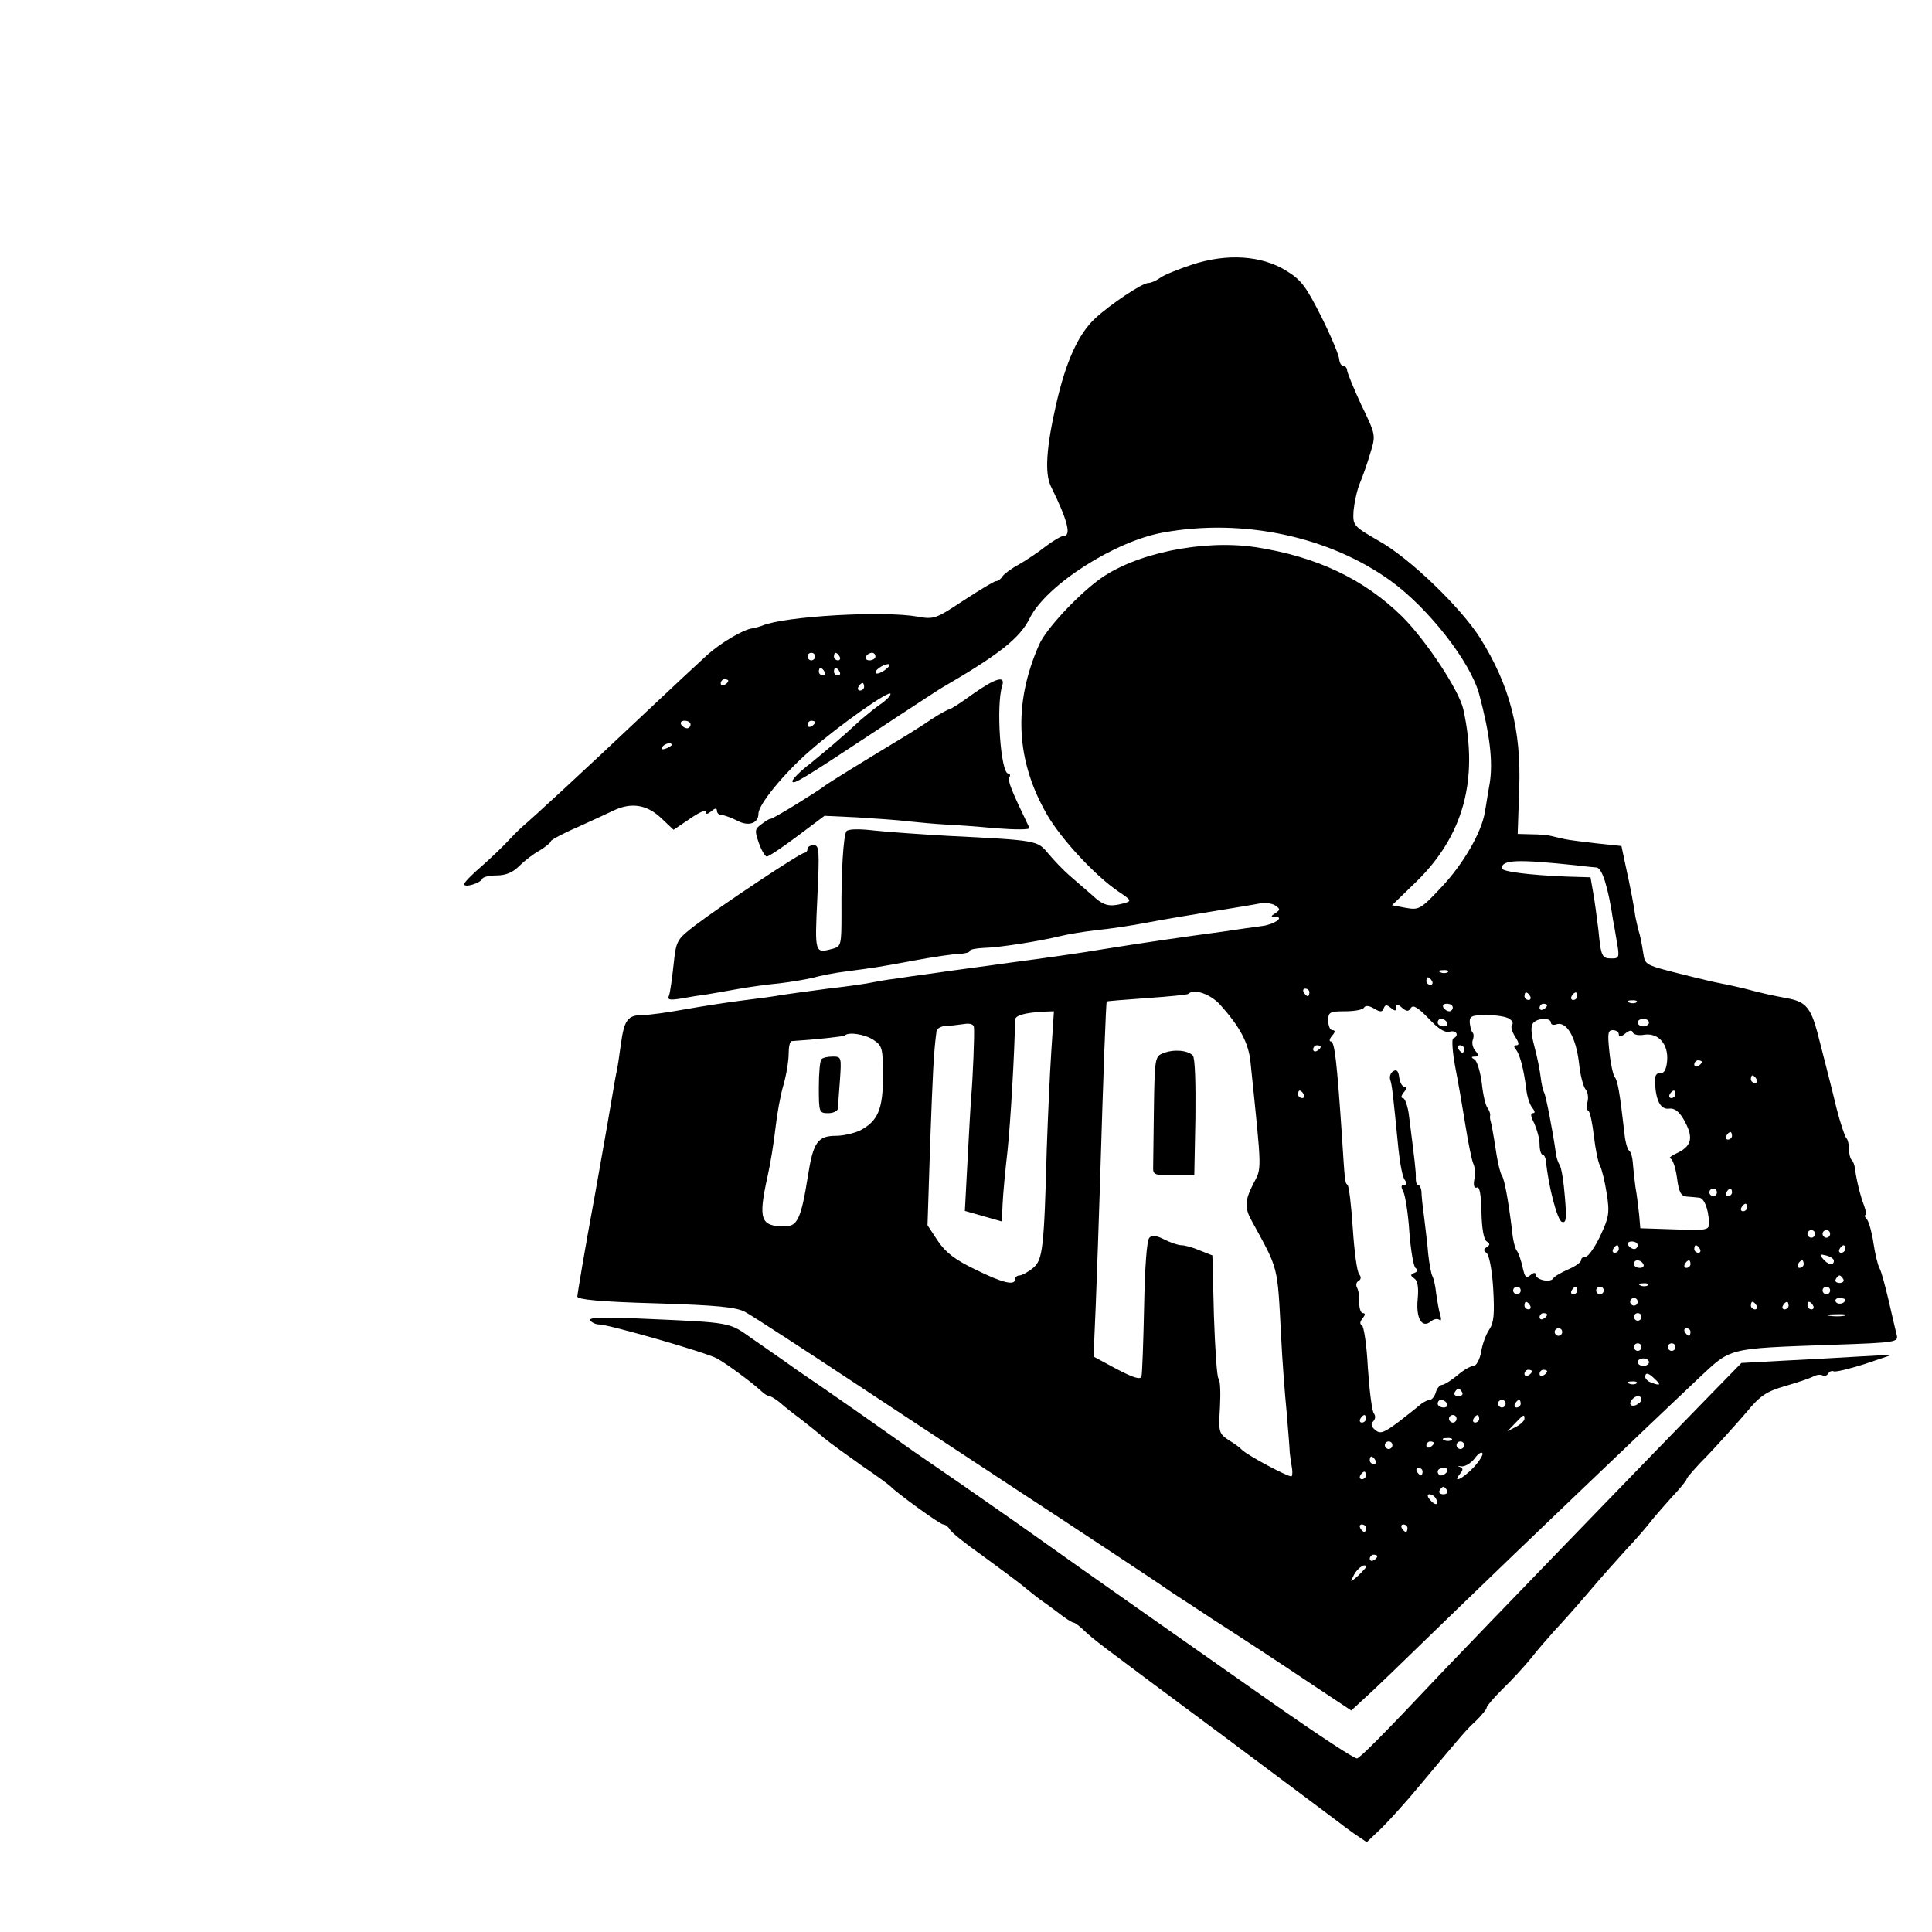
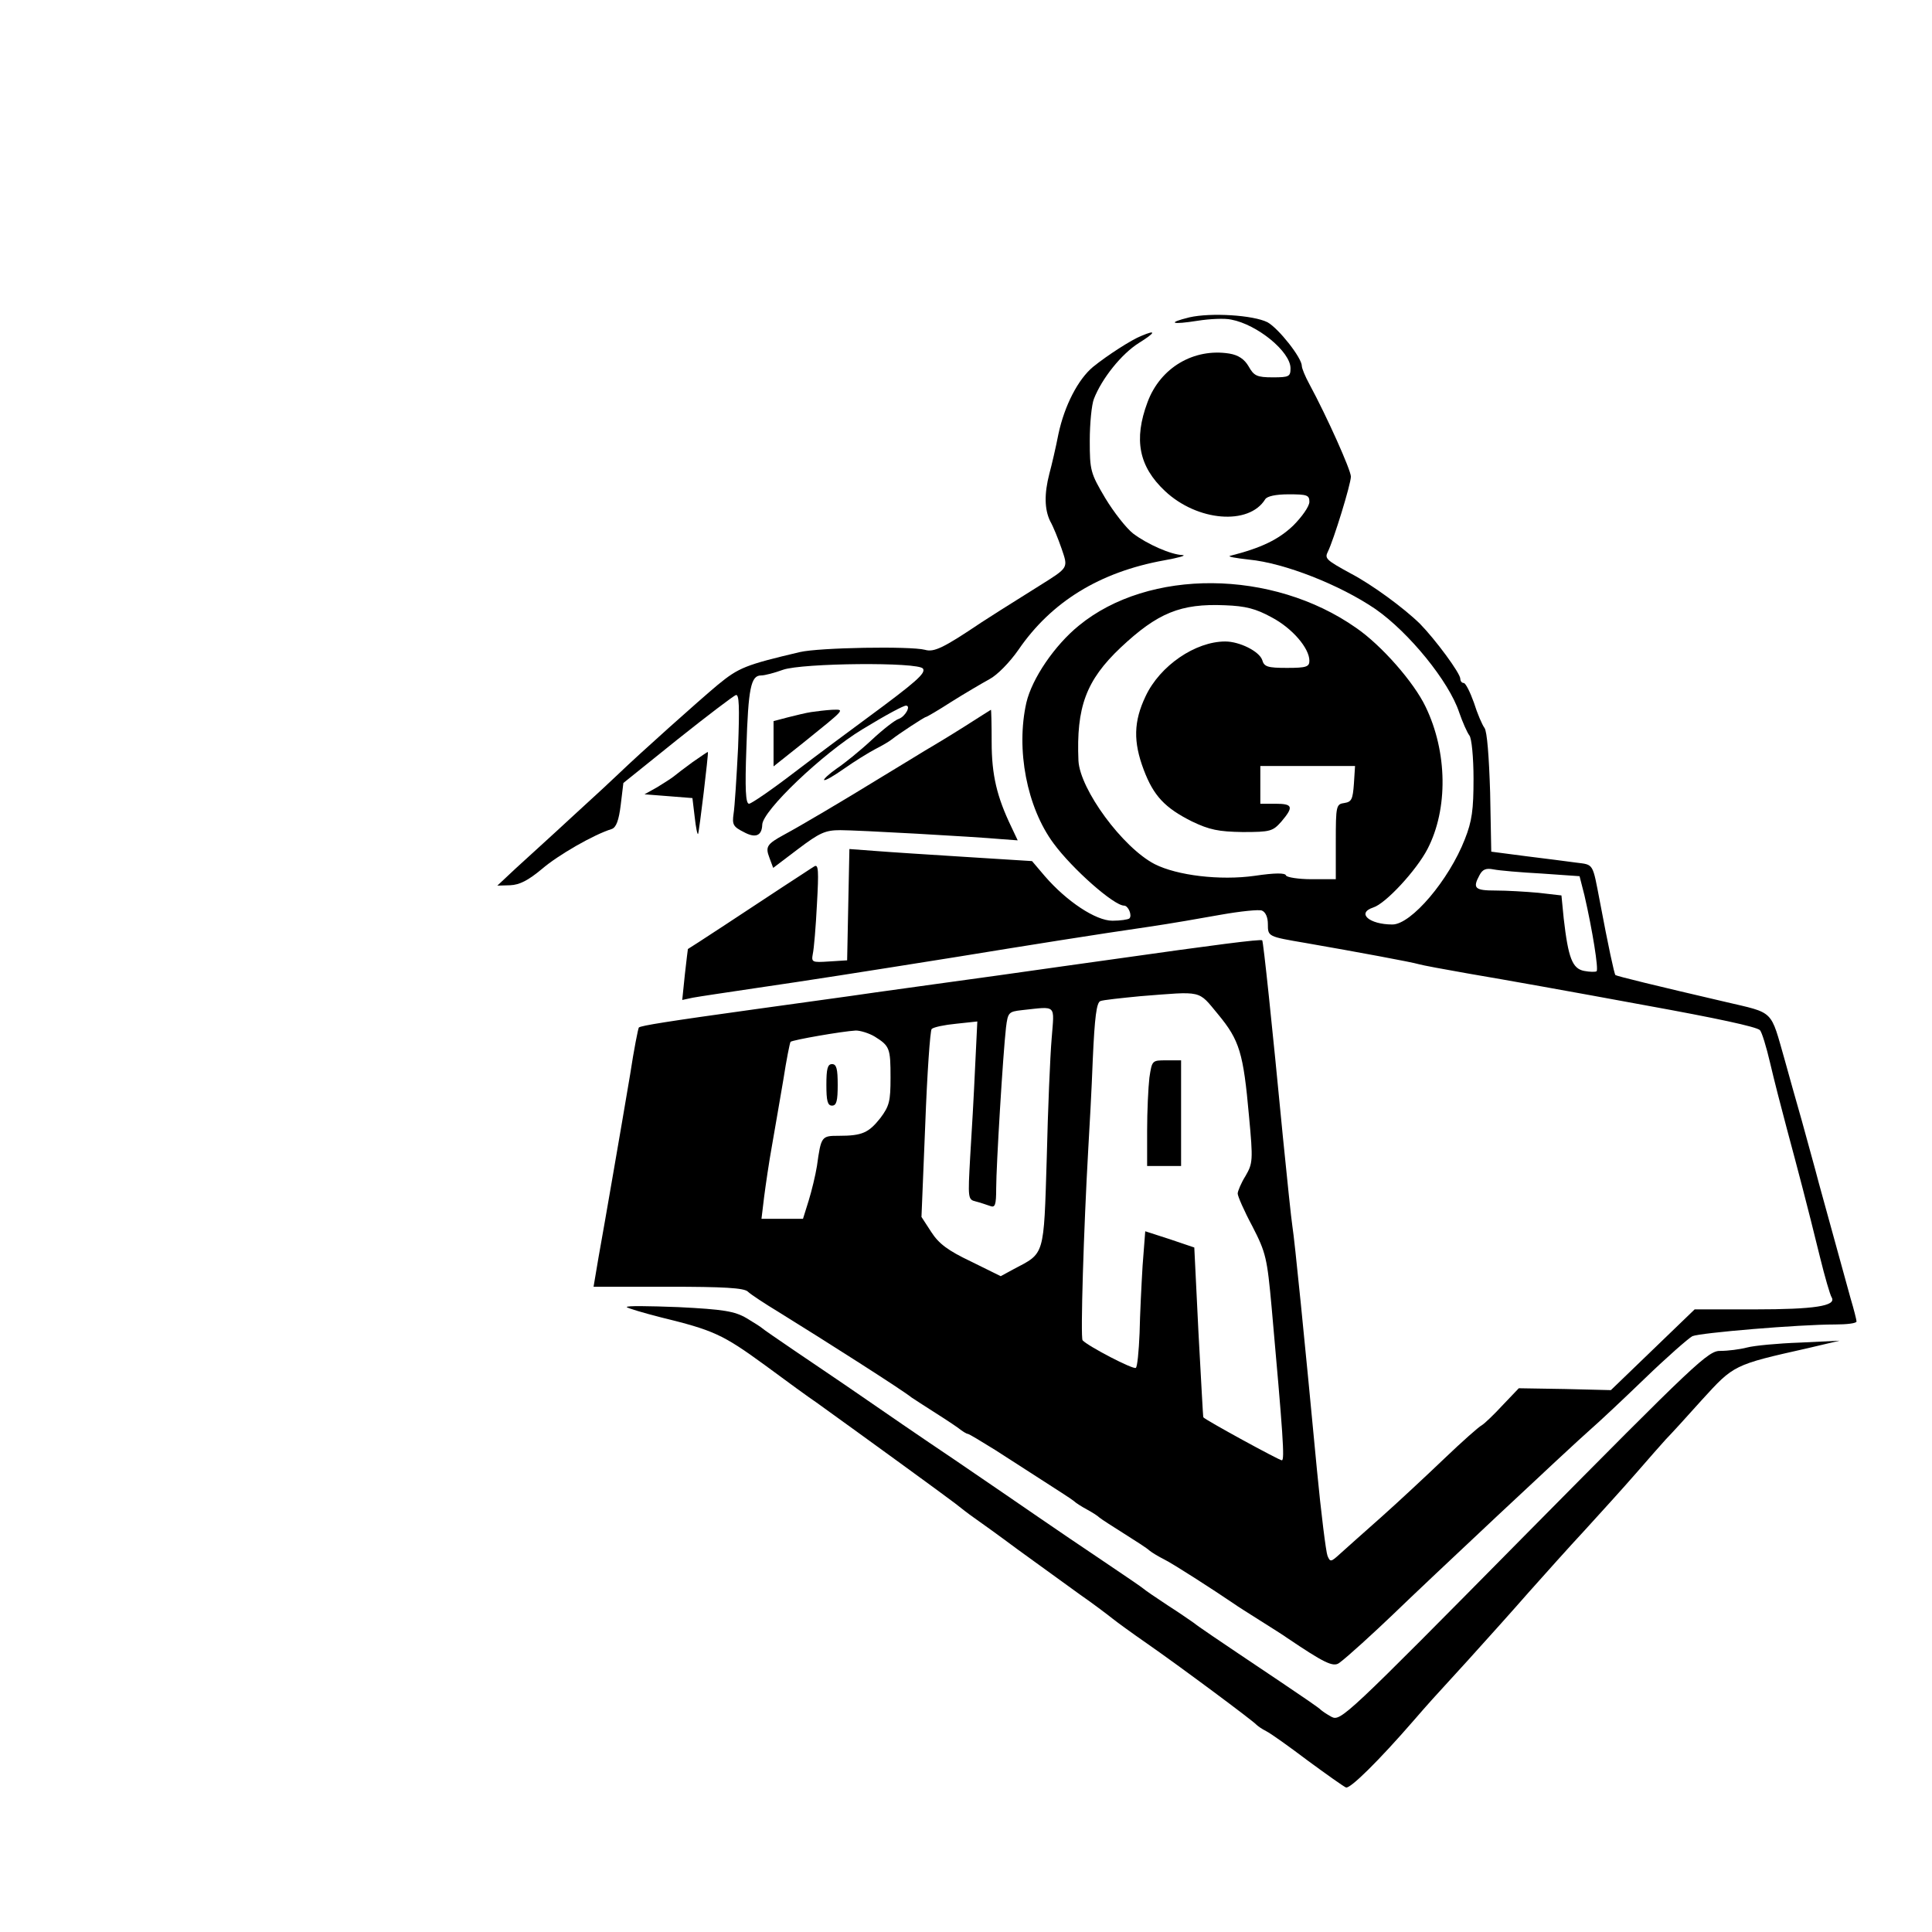
- <svg xmlns="http://www.w3.org/2000/svg" version="1.0" width="512pt" height="512pt" viewBox="0 0 512 512" preserveAspectRatio="xMidYMid meet">
-   <g transform="translate(0,512) scale(0.1,-0.1)" fill="#000000" stroke="none">
-     <path d="M3160 4419 c-36 -12 -74 -27 -85 -35 -11 -8 -25 -14 -32 -14 -16 0 -100 -56 -141 -94 -44 -41 -77 -113 -103 -227 -26 -114 -31 -183 -14 -218 44 -89 55 -131 34 -131 -6 0 -28 -13 -48 -28 -20 -16 -52 -37 -71 -48 -19 -10 -39 -25 -43 -31 -4 -7 -12 -13 -17 -13 -5 0 -43 -23 -86 -51 -74 -49 -79 -51 -123 -43 -91 16 -352 1 -411 -24 -8 -3 -19 -6 -25 -7 -23 -2 -83 -37 -120 -70 -22 -20 -96 -89 -165 -154 -166 -157 -302 -282 -326 -302 -10 -9 -28 -27 -40 -40 -12 -13 -42 -42 -67 -64 -26 -22 -47 -44 -47 -48 0 -11 44 3 48 14 2 5 19 9 38 9 24 0 43 8 59 24 14 14 38 33 55 42 16 10 30 21 30 25 0 3 33 21 73 38 39 18 81 37 93 43 46 22 87 16 124 -18 l35 -33 43 29 c23 16 42 25 42 19 0 -8 5 -7 15 1 10 9 15 9 15 1 0 -6 6 -11 13 -11 6 0 25 -7 41 -15 30 -16 56 -7 56 19 0 24 68 107 136 166 79 69 214 164 214 151 0 -5 -10 -15 -22 -24 -13 -8 -37 -28 -55 -43 -57 -53 -88 -78 -135 -117 -27 -20 -48 -42 -48 -47 0 -12 27 5 230 139 80 53 153 100 162 106 157 91 211 134 237 187 44 88 227 205 355 227 211 38 439 -11 601 -128 100 -72 212 -215 235 -301 28 -104 37 -178 28 -235 -5 -27 -10 -62 -13 -77 -8 -53 -58 -139 -115 -199 -55 -59 -60 -61 -94 -55 l-37 7 64 62 c125 122 166 270 125 457 -11 50 -98 182 -162 246 -101 99 -226 159 -389 184 -141 21 -323 -17 -417 -88 -60 -45 -139 -131 -156 -170 -70 -158 -62 -309 22 -453 39 -66 127 -160 187 -201 36 -24 37 -26 15 -32 -39 -10 -53 -7 -84 22 -17 15 -44 38 -60 52 -16 14 -41 40 -56 58 -29 35 -28 35 -268 47 -69 4 -156 10 -193 14 -42 5 -70 4 -74 -2 -8 -13 -14 -110 -13 -218 0 -82 -1 -87 -22 -93 -49 -13 -49 -15 -42 134 6 126 5 140 -9 140 -10 0 -17 -4 -17 -10 0 -5 -4 -10 -8 -10 -11 0 -218 -138 -288 -191 -51 -39 -52 -41 -59 -106 -4 -37 -9 -73 -12 -81 -5 -12 1 -13 33 -8 21 4 53 9 69 11 17 3 53 9 80 14 28 5 77 12 110 15 33 4 74 11 90 15 17 5 57 13 90 17 75 10 72 9 180 29 49 9 102 17 117 17 16 1 28 4 28 8 0 4 17 7 38 8 42 1 148 18 201 31 20 5 63 12 96 16 33 3 94 12 135 20 41 8 120 21 175 30 55 9 111 18 125 21 14 2 32 0 40 -6 13 -9 13 -11 0 -20 -13 -8 -13 -10 0 -10 25 0 -3 -20 -35 -24 -17 -2 -64 -9 -105 -15 -104 -14 -208 -29 -320 -47 -52 -9 -158 -24 -235 -34 -77 -11 -171 -23 -210 -29 -38 -5 -86 -12 -105 -15 -19 -2 -45 -7 -56 -9 -12 -3 -66 -11 -120 -17 -55 -7 -110 -15 -124 -17 -14 -3 -59 -9 -100 -14 -41 -5 -111 -16 -156 -24 -44 -8 -94 -15 -111 -15 -40 0 -49 -13 -58 -80 -4 -30 -9 -64 -12 -75 -2 -11 -6 -31 -8 -45 -2 -14 -24 -140 -49 -280 -26 -140 -46 -260 -46 -266 0 -8 63 -14 208 -18 162 -5 214 -10 237 -23 17 -9 154 -98 305 -198 151 -100 336 -221 410 -270 150 -98 389 -256 405 -268 5 -4 60 -39 120 -79 61 -39 168 -109 238 -156 l128 -85 26 24 c40 36 85 80 254 244 164 159 514 493 640 612 88 82 73 79 352 89 176 6 179 7 173 28 -3 11 -12 52 -21 90 -9 38 -19 76 -24 85 -5 9 -12 39 -16 66 -4 28 -12 56 -17 63 -6 6 -8 12 -4 12 3 0 1 11 -4 25 -10 26 -20 67 -24 97 -1 10 -5 21 -9 24 -4 4 -7 17 -7 29 0 12 -3 25 -7 29 -4 4 -16 40 -26 79 -14 59 -37 147 -51 202 -17 63 -31 79 -72 88 -53 10 -71 14 -124 28 -25 6 -54 12 -65 14 -11 2 -40 9 -65 15 -140 35 -129 30 -136 69 -3 20 -8 45 -12 56 -3 11 -6 27 -8 35 -3 25 -14 82 -26 136 l-11 52 -66 7 c-36 4 -74 9 -83 11 -10 2 -26 6 -35 8 -10 3 -34 5 -54 5 l-37 1 4 118 c6 158 -25 276 -104 402 -51 80 -185 210 -267 256 -69 40 -70 41 -68 80 2 21 9 55 17 74 8 19 21 56 28 81 14 45 14 47 -24 125 -20 43 -37 85 -38 92 0 6 -4 12 -10 12 -5 0 -10 8 -11 18 0 9 -21 60 -47 112 -41 81 -53 98 -94 123 -65 40 -156 46 -248 16z m-1000 -1039 c0 -5 -4 -10 -10 -10 -5 0 -10 5 -10 10 0 6 5 10 10 10 6 0 10 -4 10 -10z m65 0 c3 -5 1 -10 -4 -10 -6 0 -11 5 -11 10 0 6 2 10 4 10 3 0 8 -4 11 -10z m95 0 c0 -5 -7 -10 -16 -10 -8 0 -12 5 -9 10 3 6 10 10 16 10 5 0 9 -4 9 -10z m26 -35 c-11 -8 -22 -12 -25 -9 -6 6 19 24 34 24 6 -1 1 -7 -9 -15z m-161 -5 c3 -5 1 -10 -4 -10 -6 0 -11 5 -11 10 0 6 2 10 4 10 3 0 8 -4 11 -10z m40 0 c3 -5 1 -10 -4 -10 -6 0 -11 5 -11 10 0 6 2 10 4 10 3 0 8 -4 11 -10z m-295 -24 c0 -3 -4 -8 -10 -11 -5 -3 -10 -1 -10 4 0 6 5 11 10 11 6 0 10 -2 10 -4z m360 -16 c0 -5 -5 -10 -11 -10 -5 0 -7 5 -4 10 3 6 8 10 11 10 2 0 4 -4 4 -10z m-460 -100 c0 -5 -4 -10 -9 -10 -6 0 -13 5 -16 10 -3 6 1 10 9 10 9 0 16 -4 16 -10z m330 6 c0 -3 -4 -8 -10 -11 -5 -3 -10 -1 -10 4 0 6 5 11 10 11 6 0 10 -2 10 -4z m-380 -60 c0 -2 -7 -7 -16 -10 -8 -3 -12 -2 -9 4 6 10 25 14 25 6z m2395 -319 c22 -3 47 -5 56 -6 15 -1 31 -53 44 -141 2 -8 6 -34 10 -57 7 -39 6 -43 -13 -43 -27 0 -29 4 -36 75 -4 33 -10 78 -14 100 l-7 40 -65 2 c-97 4 -170 13 -170 22 0 23 42 24 195 8z m-338 -283 c-3 -3 -12 -4 -19 -1 -8 3 -5 6 6 6 11 1 17 -2 13 -5z m-42 -24 c3 -5 1 -10 -4 -10 -6 0 -11 5 -11 10 0 6 2 10 4 10 3 0 8 -4 11 -10z m-325 -30 c0 -5 -2 -10 -4 -10 -3 0 -8 5 -11 10 -3 6 -1 10 4 10 6 0 11 -4 11 -10z m-237 -32 c53 -59 76 -102 81 -153 31 -300 30 -278 7 -323 -22 -43 -23 -63 -4 -97 72 -132 68 -115 78 -305 3 -63 10 -155 15 -205 4 -49 8 -97 8 -105 1 -8 3 -24 5 -35 2 -11 3 -23 0 -27 -3 -6 -121 57 -133 71 -3 4 -18 15 -33 24 -27 18 -28 21 -24 87 2 38 1 72 -4 77 -4 4 -9 79 -12 167 l-4 159 -33 13 c-18 8 -40 14 -49 14 -9 0 -29 7 -45 15 -21 11 -33 12 -40 5 -7 -7 -12 -78 -14 -183 -2 -95 -5 -178 -7 -185 -3 -9 -22 -3 -66 20 l-61 33 6 140 c3 77 8 219 11 315 9 302 16 484 18 486 1 1 49 5 107 9 58 4 107 9 109 11 15 15 58 0 84 -28z m822 22 c3 -5 1 -10 -4 -10 -6 0 -11 5 -11 10 0 6 2 10 4 10 3 0 8 -4 11 -10z m125 0 c0 -5 -5 -10 -11 -10 -5 0 -7 5 -4 10 3 6 8 10 11 10 2 0 4 -4 4 -10z m157 -16 c-3 -3 -12 -4 -19 -1 -8 3 -5 6 6 6 11 1 17 -2 13 -5z m-670 -16 c4 10 8 10 19 1 11 -9 14 -9 14 1 0 10 4 10 16 -1 12 -10 17 -10 23 0 6 9 19 1 47 -28 26 -28 44 -39 56 -35 18 5 26 -11 9 -18 -4 -1 -2 -37 6 -78 8 -41 20 -111 27 -155 7 -44 16 -88 20 -98 5 -9 6 -29 3 -43 -3 -16 0 -24 7 -21 7 3 11 -18 12 -65 1 -44 6 -73 14 -78 9 -6 9 -9 0 -15 -9 -6 -9 -9 -1 -15 7 -4 15 -44 18 -93 4 -69 2 -92 -10 -110 -9 -13 -19 -40 -22 -61 -4 -20 -13 -36 -20 -36 -8 0 -27 -11 -43 -25 -17 -14 -35 -25 -40 -25 -6 0 -14 -9 -17 -20 -3 -11 -11 -20 -16 -20 -5 0 -15 -5 -22 -10 -7 -6 -33 -27 -59 -47 -40 -30 -50 -34 -63 -23 -11 9 -13 16 -6 23 6 6 7 15 2 21 -5 6 -12 61 -16 121 -3 61 -11 112 -16 113 -6 3 -5 10 2 18 7 9 8 14 1 14 -6 0 -10 13 -10 29 1 15 -2 33 -6 39 -3 6 -2 14 4 17 7 4 8 11 2 18 -6 7 -13 62 -17 122 -4 61 -10 112 -14 115 -7 6 -7 8 -15 134 -13 191 -19 246 -29 246 -5 0 -4 7 3 15 9 10 9 15 1 15 -6 0 -11 11 -11 25 0 23 4 25 44 25 25 0 48 4 51 10 4 6 14 5 27 -3 16 -10 22 -9 25 1z m183 2 c0 -5 -4 -10 -9 -10 -6 0 -13 5 -16 10 -3 6 1 10 9 10 9 0 16 -4 16 -10z m250 6 c0 -3 -4 -8 -10 -11 -5 -3 -10 -1 -10 4 0 6 5 11 10 11 6 0 10 -2 10 -4z m-1314 -123 c-4 -60 -9 -175 -12 -258 -7 -266 -11 -294 -36 -315 -13 -11 -29 -19 -35 -20 -7 0 -13 -4 -13 -10 0 -18 -33 -10 -106 26 -54 26 -79 46 -99 76 l-27 41 7 216 c7 188 9 240 17 299 1 6 11 12 22 13 12 0 33 3 49 5 17 3 27 0 28 -8 2 -18 -3 -135 -7 -183 -2 -22 -6 -99 -10 -172 l-7 -132 49 -14 49 -14 2 46 c1 25 7 89 13 141 8 75 19 265 20 347 0 12 25 19 74 22 l29 1 -7 -107z m1214 87 c8 -5 11 -12 7 -16 -4 -4 0 -18 8 -31 10 -15 12 -23 4 -23 -8 0 -8 -4 -1 -12 10 -14 20 -50 27 -106 2 -18 9 -40 16 -48 7 -9 8 -14 1 -14 -7 0 -5 -10 4 -27 7 -16 14 -40 14 -55 0 -16 4 -28 8 -28 4 0 8 -8 9 -17 6 -65 30 -157 42 -161 12 -4 13 8 8 67 -3 39 -9 77 -14 84 -4 6 -9 21 -10 32 -7 52 -26 151 -31 160 -3 5 -7 23 -9 40 -2 17 -9 54 -17 83 -9 35 -10 54 -2 62 13 13 46 13 46 0 0 -5 6 -7 13 -5 28 11 54 -33 62 -106 3 -29 11 -59 17 -66 6 -7 8 -22 5 -33 -3 -11 -2 -22 3 -25 4 -2 10 -32 14 -66 4 -34 11 -69 16 -78 5 -9 13 -42 18 -74 8 -51 6 -63 -17 -112 -14 -30 -32 -55 -38 -55 -7 0 -13 -4 -13 -10 0 -5 -15 -16 -34 -24 -18 -8 -36 -18 -40 -24 -7 -12 -46 -4 -46 10 0 6 -6 6 -14 -1 -12 -10 -15 -6 -21 21 -4 18 -11 38 -15 43 -5 6 -11 30 -13 55 -10 80 -20 135 -27 145 -4 6 -10 30 -14 55 -9 59 -14 84 -16 90 -1 3 -2 9 -1 14 1 4 -2 13 -7 20 -5 6 -12 35 -15 65 -4 30 -12 58 -19 63 -10 6 -10 8 1 8 11 0 11 3 1 15 -7 8 -10 21 -7 29 3 8 3 17 -1 20 -3 4 -6 15 -7 26 -1 17 5 20 44 20 25 0 53 -4 61 -10z m-165 -10 c3 -5 -1 -10 -9 -10 -9 0 -16 5 -16 10 0 6 4 10 9 10 6 0 13 -4 16 -10z m535 0 c0 -5 -7 -10 -15 -10 -8 0 -15 5 -15 10 0 6 7 10 15 10 8 0 15 -4 15 -10z m-80 -31 c0 -8 6 -7 17 2 11 9 18 10 20 3 2 -6 16 -9 31 -6 38 5 64 -26 60 -70 -2 -22 -8 -33 -18 -32 -11 1 -15 -7 -14 -25 2 -48 15 -72 37 -69 14 2 26 -7 38 -27 27 -47 24 -70 -13 -89 -18 -8 -28 -16 -22 -16 6 0 14 -22 18 -50 5 -40 11 -50 26 -51 11 -1 26 -2 33 -3 13 -1 24 -28 26 -64 1 -22 -1 -23 -90 -20 l-92 3 -3 35 c-2 19 -6 53 -10 75 -3 22 -6 51 -7 65 -1 14 -5 28 -10 31 -4 3 -10 23 -12 45 -13 113 -18 140 -26 150 -4 5 -11 36 -14 67 -5 48 -4 57 9 57 9 0 16 -5 16 -11z m-1975 -15 c23 -15 25 -22 25 -96 0 -87 -13 -119 -61 -144 -15 -7 -44 -14 -63 -14 -49 0 -61 -17 -75 -107 -18 -113 -28 -133 -61 -133 -65 0 -71 18 -46 132 8 35 17 92 21 128 4 36 13 87 21 114 8 27 14 65 14 83 0 18 3 33 8 34 63 4 138 12 141 15 10 10 54 3 76 -12z m1185 -18 c0 -3 -4 -8 -10 -11 -5 -3 -10 -1 -10 4 0 6 5 11 10 11 6 0 10 -2 10 -4z m380 -6 c0 -5 -2 -10 -4 -10 -3 0 -8 5 -11 10 -3 6 -1 10 4 10 6 0 11 -4 11 -10z m630 -34 c0 -3 -4 -8 -10 -11 -5 -3 -10 -1 -10 4 0 6 5 11 10 11 6 0 10 -2 10 -4z m145 -46 c3 -5 1 -10 -4 -10 -6 0 -11 5 -11 10 0 6 2 10 4 10 3 0 8 -4 11 -10z m-1200 -40 c3 -5 1 -10 -4 -10 -6 0 -11 5 -11 10 0 6 2 10 4 10 3 0 8 -4 11 -10z m985 0 c0 -5 -5 -10 -11 -10 -5 0 -7 5 -4 10 3 6 8 10 11 10 2 0 4 -4 4 -10z m150 -110 c0 -5 -5 -10 -11 -10 -5 0 -7 5 -4 10 3 6 8 10 11 10 2 0 4 -4 4 -10z m-40 -150 c0 -5 -4 -10 -10 -10 -5 0 -10 5 -10 10 0 6 5 10 10 10 6 0 10 -4 10 -10z m40 0 c0 -5 -5 -10 -11 -10 -5 0 -7 5 -4 10 3 6 8 10 11 10 2 0 4 -4 4 -10z m40 -40 c0 -5 -5 -10 -11 -10 -5 0 -7 5 -4 10 3 6 8 10 11 10 2 0 4 -4 4 -10z m180 -70 c0 -5 -4 -10 -10 -10 -5 0 -10 5 -10 10 0 6 5 10 10 10 6 0 10 -4 10 -10z m40 0 c0 -5 -4 -10 -10 -10 -5 0 -10 5 -10 10 0 6 5 10 10 10 6 0 10 -4 10 -10z m-510 -30 c0 -5 -4 -10 -9 -10 -6 0 -13 5 -16 10 -3 6 1 10 9 10 9 0 16 -4 16 -10z m-50 -10 c0 -5 -5 -10 -11 -10 -5 0 -7 5 -4 10 3 6 8 10 11 10 2 0 4 -4 4 -10z m215 0 c3 -5 1 -10 -4 -10 -6 0 -11 5 -11 10 0 6 2 10 4 10 3 0 8 -4 11 -10z m385 0 c0 -5 -5 -10 -11 -10 -5 0 -7 5 -4 10 3 6 8 10 11 10 2 0 4 -4 4 -10z m-30 -31 c0 -14 -16 -11 -29 5 -10 12 -8 13 8 9 12 -3 21 -9 21 -14z m-505 -9 c3 -5 -1 -10 -9 -10 -9 0 -16 5 -16 10 0 6 4 10 9 10 6 0 13 -4 16 -10z m125 0 c0 -5 -5 -10 -11 -10 -5 0 -7 5 -4 10 3 6 8 10 11 10 2 0 4 -4 4 -10z m300 0 c0 -5 -5 -10 -11 -10 -5 0 -7 5 -4 10 3 6 8 10 11 10 2 0 4 -4 4 -10z m105 -40 c3 -5 -1 -10 -10 -10 -9 0 -13 5 -10 10 3 6 8 10 10 10 2 0 7 -4 10 -10z m-518 -16 c-3 -3 -12 -4 -19 -1 -8 3 -5 6 6 6 11 1 17 -2 13 -5z m-337 -14 c0 -5 -4 -10 -10 -10 -5 0 -10 5 -10 10 0 6 5 10 10 10 6 0 10 -4 10 -10z m150 0 c0 -5 -5 -10 -11 -10 -5 0 -7 5 -4 10 3 6 8 10 11 10 2 0 4 -4 4 -10z m70 0 c0 -5 -4 -10 -10 -10 -5 0 -10 5 -10 10 0 6 5 10 10 10 6 0 10 -4 10 -10z m600 0 c0 -5 -4 -10 -10 -10 -5 0 -10 5 -10 10 0 6 5 10 10 10 6 0 10 -4 10 -10z m-510 -30 c0 -5 -4 -10 -10 -10 -5 0 -10 5 -10 10 0 6 5 10 10 10 6 0 10 -4 10 -10z m550 6 c0 -11 -19 -15 -25 -6 -3 5 1 10 9 10 9 0 16 -2 16 -4z m-835 -16 c3 -5 1 -10 -4 -10 -6 0 -11 5 -11 10 0 6 2 10 4 10 3 0 8 -4 11 -10z m600 0 c3 -5 1 -10 -4 -10 -6 0 -11 5 -11 10 0 6 2 10 4 10 3 0 8 -4 11 -10z m85 0 c0 -5 -5 -10 -11 -10 -5 0 -7 5 -4 10 3 6 8 10 11 10 2 0 4 -4 4 -10z m65 0 c3 -5 1 -10 -4 -10 -6 0 -11 5 -11 10 0 6 2 10 4 10 3 0 8 -4 11 -10z m-705 -24 c0 -3 -4 -8 -10 -11 -5 -3 -10 -1 -10 4 0 6 5 11 10 11 6 0 10 -2 10 -4z m250 -6 c0 -5 -4 -10 -10 -10 -5 0 -10 5 -10 10 0 6 5 10 10 10 6 0 10 -4 10 -10z m538 3 c-10 -2 -28 -2 -40 0 -13 2 -5 4 17 4 22 1 32 -1 23 -4z m-748 -43 c0 -5 -4 -10 -10 -10 -5 0 -10 5 -10 10 0 6 5 10 10 10 6 0 10 -4 10 -10z m340 0 c0 -5 -2 -10 -4 -10 -3 0 -8 5 -11 10 -3 6 -1 10 4 10 6 0 11 -4 11 -10z m-130 -40 c0 -5 -4 -10 -10 -10 -5 0 -10 5 -10 10 0 6 5 10 10 10 6 0 10 -4 10 -10z m90 0 c0 -5 -4 -10 -10 -10 -5 0 -10 5 -10 10 0 6 5 10 10 10 6 0 10 -4 10 -10z m-70 -40 c0 -5 -7 -10 -15 -10 -8 0 -15 5 -15 10 0 6 7 10 15 10 8 0 15 -4 15 -10z m-310 -24 c0 -3 -4 -8 -10 -11 -5 -3 -10 -1 -10 4 0 6 5 11 10 11 6 0 10 -2 10 -4z m40 0 c0 -3 -4 -8 -10 -11 -5 -3 -10 -1 -10 4 0 6 5 11 10 11 6 0 10 -2 10 -4z m286 -21 c17 -16 14 -18 -10 -9 -9 3 -16 10 -16 15 0 13 9 11 26 -6z m-49 -11 c-3 -3 -12 -4 -19 -1 -8 3 -5 6 6 6 11 1 17 -2 13 -5z m-462 -24 c3 -5 -1 -10 -10 -10 -9 0 -13 5 -10 10 3 6 8 10 10 10 2 0 7 -4 10 -10z m475 -19 c0 -5 -7 -11 -15 -15 -15 -5 -20 5 -8 17 9 10 23 9 23 -2z m-515 -11 c3 -5 -1 -10 -9 -10 -9 0 -16 5 -16 10 0 6 4 10 9 10 6 0 13 -4 16 -10z m155 0 c0 -5 -4 -10 -10 -10 -5 0 -10 5 -10 10 0 6 5 10 10 10 6 0 10 -4 10 -10z m40 0 c0 -5 -5 -10 -11 -10 -5 0 -7 5 -4 10 3 6 8 10 11 10 2 0 4 -4 4 -10z m-410 -40 c0 -5 -5 -10 -11 -10 -5 0 -7 5 -4 10 3 6 8 10 11 10 2 0 4 -4 4 -10z m240 0 c0 -5 -4 -10 -10 -10 -5 0 -10 5 -10 10 0 6 5 10 10 10 6 0 10 -4 10 -10z m60 0 c0 -5 -5 -10 -11 -10 -5 0 -7 5 -4 10 3 6 8 10 11 10 2 0 4 -4 4 -10z m120 0 c0 -5 -10 -15 -22 -21 l-23 -12 20 21 c23 24 25 25 25 12z m-193 -56 c-3 -3 -12 -4 -19 -1 -8 3 -5 6 6 6 11 1 17 -2 13 -5z m-157 -14 c0 -5 -4 -10 -10 -10 -5 0 -10 5 -10 10 0 6 5 10 10 10 6 0 10 -4 10 -10z m110 6 c0 -3 -4 -8 -10 -11 -5 -3 -10 -1 -10 4 0 6 5 11 10 11 6 0 10 -2 10 -4z m80 -6 c0 -5 -4 -10 -10 -10 -5 0 -10 5 -10 10 0 6 5 10 10 10 6 0 10 -4 10 -10z m24 -60 c-29 -30 -56 -42 -35 -16 9 11 9 15 -1 19 -7 2 -5 3 5 1 9 -1 25 8 35 21 9 13 19 19 21 13 1 -5 -10 -22 -25 -38z m-259 20 c3 -5 1 -10 -4 -10 -6 0 -11 5 -11 10 0 6 2 10 4 10 3 0 8 -4 11 -10z m125 -30 c0 -5 -2 -10 -4 -10 -3 0 -8 5 -11 10 -3 6 -1 10 4 10 6 0 11 -4 11 -10z m65 0 c-3 -5 -10 -10 -16 -10 -5 0 -9 5 -9 10 0 6 7 10 16 10 8 0 12 -4 9 -10z m-215 -10 c0 -5 -5 -10 -11 -10 -5 0 -7 5 -4 10 3 6 8 10 11 10 2 0 4 -4 4 -10z m215 -40 c3 -5 -1 -10 -10 -10 -9 0 -13 5 -10 10 3 6 8 10 10 10 2 0 7 -4 10 -10z m-30 -21 c11 -17 -1 -21 -15 -4 -8 9 -8 15 -2 15 6 0 14 -5 17 -11z m-185 -79 c0 -5 -2 -10 -4 -10 -3 0 -8 5 -11 10 -3 6 -1 10 4 10 6 0 11 -4 11 -10z m110 0 c0 -5 -2 -10 -4 -10 -3 0 -8 5 -11 10 -3 6 -1 10 4 10 6 0 11 -4 11 -10z m-80 -74 c0 -3 -4 -8 -10 -11 -5 -3 -10 -1 -10 4 0 6 5 11 10 11 6 0 10 -2 10 -4z m-30 -29 c0 -2 -10 -12 -21 -23 -22 -19 -22 -19 -10 4 10 18 31 31 31 19z" />
-     <path d="M3083 2329 c-22 -8 -23 -13 -25 -144 -1 -74 -2 -145 -2 -157 -1 -21 3 -23 54 -23 l55 0 3 154 c1 92 -1 158 -7 164 -14 14 -51 17 -78 6z" />
-     <path d="M3692 2281 c-7 -4 -10 -14 -8 -22 5 -14 7 -32 22 -184 4 -38 11 -76 17 -82 6 -9 6 -13 -2 -13 -8 0 -9 -5 -2 -18 5 -10 13 -59 16 -108 4 -49 11 -92 17 -95 6 -4 5 -9 -3 -12 -12 -5 -12 -7 -1 -15 9 -6 12 -24 9 -55 -5 -52 12 -79 36 -58 8 6 17 7 22 3 4 -4 5 2 2 13 -4 11 -8 37 -11 57 -2 21 -7 41 -10 46 -3 5 -8 31 -11 58 -2 27 -8 72 -11 99 -4 28 -7 58 -7 68 -1 9 -5 17 -9 17 -4 0 -6 8 -6 18 1 16 -3 46 -18 165 -3 26 -11 47 -16 47 -6 0 -5 6 2 15 8 9 8 15 2 15 -6 0 -12 11 -14 25 -2 17 -7 22 -16 16z" />
-     <path d="M2177 2313 c-4 -3 -7 -37 -7 -75 0 -66 1 -68 25 -68 14 0 25 6 26 13 0 6 2 40 5 75 4 60 4 62 -19 62 -13 0 -27 -3 -30 -7z" />
-     <path d="M2577 3280 c-30 -22 -58 -40 -62 -40 -3 0 -25 -12 -48 -27 -23 -16 -51 -33 -62 -40 -106 -64 -212 -129 -220 -136 -24 -18 -136 -87 -143 -87 -4 0 -15 -7 -25 -15 -17 -12 -17 -17 -6 -49 7 -20 17 -36 21 -36 5 0 41 24 81 54 l72 54 85 -4 c47 -3 110 -7 140 -11 30 -3 73 -7 95 -8 22 -1 82 -5 134 -10 52 -4 92 -4 89 1 -49 102 -58 125 -53 134 3 5 2 10 -3 10 -20 0 -33 180 -16 233 9 28 -18 20 -79 -23z" />
-     <path d="M1564 1621 c4 -6 15 -11 24 -11 25 0 283 -74 312 -90 24 -13 91 -62 118 -87 7 -7 17 -13 21 -13 4 0 17 -8 28 -17 11 -10 35 -29 54 -43 18 -14 47 -37 63 -51 17 -14 63 -47 101 -74 39 -26 72 -51 75 -54 13 -15 131 -101 140 -101 5 0 13 -6 17 -13 4 -8 42 -38 83 -67 41 -30 91 -67 110 -82 19 -16 40 -32 45 -36 6 -4 27 -19 47 -34 20 -16 39 -28 43 -28 3 0 16 -9 28 -21 28 -26 21 -21 367 -278 162 -121 300 -224 305 -228 6 -5 25 -19 43 -32 l34 -23 40 38 c22 22 70 75 106 119 112 134 116 139 145 166 15 15 27 30 27 34 0 4 19 26 42 49 24 23 57 59 75 81 17 22 46 55 63 74 18 19 60 66 93 105 33 39 78 89 98 111 21 22 47 52 59 67 11 15 39 46 60 70 22 23 40 45 40 49 0 3 26 33 58 65 31 33 76 83 100 111 36 44 53 55 100 69 31 9 65 20 75 25 10 6 22 7 27 4 5 -3 11 -1 15 5 4 6 10 8 14 6 4 -3 41 6 82 19 l74 25 -90 -5 c-49 -3 -139 -8 -200 -11 l-110 -6 -85 -87 c-131 -134 -627 -647 -702 -726 -163 -173 -225 -235 -232 -235 -8 0 -98 59 -221 145 -363 255 -465 326 -635 447 -63 45 -149 104 -190 133 -41 28 -97 67 -125 86 -27 19 -94 66 -149 105 -54 38 -128 89 -165 114 -36 26 -90 63 -120 84 -59 42 -53 41 -280 51 -111 5 -152 4 -147 -4z" />
-   </g>
+ <svg xmlns="http://www.w3.org/2000/svg" version="1" width="682.667" height="682.667" viewBox="0 0 512 512">
+   <path d="M315.2 84.1c-6.1 1.5-4.7 2 2.2.9 3.2-.5 7.2-.7 8.9-.3 6.9 1.3 15.7 8.5 15.7 12.9 0 2.2-.4 2.4-4.7 2.4-4.2 0-5-.4-6.4-2.9-1.1-1.9-2.7-3-5.1-3.4-9.4-1.5-18.3 3.7-21.7 12.9-3.7 9.9-2.3 17 4.6 23.5 8.6 8.1 22.3 9.2 26.6 2.2.5-.8 2.8-1.3 6.2-1.3 4.9 0 5.5.2 5.5 2 0 1.2-2 4-4.3 6.3-3.9 3.7-8.4 5.9-16.7 8-.8.2 1.4.6 5 1 9.4.9 24.1 6.7 33.5 13.1 8.9 6.2 19.5 19.2 22.2 27.4.9 2.6 2.1 5.3 2.7 6.1.6.7 1.1 5.8 1.1 11.5 0 8.2-.4 11.2-2.3 16C384 233.2 374 245 369 245c-6.1 0-9.6-3-5.1-4.5 3.3-1 11.5-9.9 14.4-15.5 5.5-10.6 5.3-25.7-.5-37.7-3.1-6.5-11.7-16.3-18.4-20.9-22.2-15.6-55-15.8-73.5-.6-6.4 5.2-12.4 14-13.9 20.4-2.8 12.4.1 27.7 7.2 37.3 5 6.8 16 16.5 18.7 16.5 1.1 0 2.2 2.6 1.4 3.4-.4.3-2.4.6-4.5.6-4.4 0-12.1-5.1-17.9-11.8l-3.4-4-17.5-1.1c-9.6-.6-20.5-1.3-24.2-1.6l-6.7-.5-.3 14.7-.3 14.8-4.8.3c-4.5.3-4.7.2-4.3-2 .3-1.3.8-7.2 1.1-13.2.5-8.8.4-10.7-.7-10-.7.4-4.4 2.9-8.3 5.4-8.6 5.7-24.9 16.4-25.2 16.5 0 0-.4 3-.8 6.7l-.7 6.8 2.8-.6c1.6-.3 9-1.4 16.4-2.5 14.4-2.1 27.8-4.2 53.5-8.3 19-3.1 37.2-6 51-8 5.5-.8 14.1-2.3 19.1-3.2 5.1-.9 9.9-1.4 10.8-1.1 1 .4 1.6 1.8 1.6 3.6 0 3.3 0 3.3 10 5 13.8 2.4 28.3 5.1 29.9 5.6 1 .3 6.9 1.4 13.2 2.5 10.6 1.8 25.7 4.5 47.4 8.5 18.2 3.3 29 5.6 29.9 6.5.5.5 1.7 4.4 2.7 8.7 1 4.3 3 12.1 4.4 17.3 2.9 10.8 5.4 20.2 8.8 34.1 1.3 5.3 2.7 10.1 3.1 10.7 1.4 2.3-4.6 3.2-20.4 3.2h-15.9L438 357.7l-11.1 10.7-12.2-.3-12.2-.2-4.2 4.4c-2.3 2.5-4.8 4.9-5.6 5.4-.8.4-5.3 4.4-9.9 8.8-4.6 4.4-12.1 11.4-16.7 15.5s-9.6 8.5-11 9.8c-2.4 2.2-2.6 2.2-3.3.5-.4-1-1.7-11.3-2.8-22.8-3.3-34.9-5.9-60.8-6.5-64.5-.3-1.9-1.4-12.5-2.5-23.5-2.9-30.2-5.2-52-5.5-52.3-.3-.4-13.3 1.3-38 4.8-7.1 1-21.5 3-32 4.5-10.4 1.4-25.1 3.5-32.5 4.5-7.4 1.1-21.6 3-31.5 4.4-23.8 3.3-30.6 4.4-31.2 4.9-.2.3-1.3 5.8-2.3 12.4-1.1 6.5-3.1 18.3-4.5 26.3s-3.1 18-3.9 22.3l-1.3 7.7h19.8c14.6 0 20.1.3 21.1 1.3.7.7 4.5 3.2 8.3 5.5 12.3 7.6 33 20.8 35 22.5.6.4 3.5 2.3 6.5 4.2 3 1.9 6 3.9 6.7 4.5.7.5 1.5 1 1.8 1 .3 0 3.6 2 7.3 4.3 3.7 2.4 9.6 6.2 13.2 8.5 3.6 2.3 7 4.5 7.6 5 .5.5 2.1 1.5 3.4 2.2 1.3.7 2.9 1.7 3.4 2.2.6.5 3.6 2.4 6.6 4.3 3 1.9 6 3.8 6.6 4.4.6.5 2.4 1.6 4 2.4 2.4 1.2 12.8 7.9 18.4 11.7.8.6 4 2.6 7 4.5s6.2 3.9 7 4.5c9.8 6.6 12.3 7.9 13.9 6.7 2.1-1.5 9.4-8.2 14.1-12.7 9.4-9.1 47.7-45 52.4-49.1 2.2-1.9 8.7-8 14.5-13.6 5.8-5.6 11.5-10.6 12.6-11.2 2.1-.9 28.2-3.1 37.8-3.1 3.1 0 5.7-.3 5.7-.8 0-.4-.7-3.2-1.6-6.2-1.5-5.5-4.8-17.5-8.4-30.5-1-3.9-3.1-11.3-4.5-16.5-1.5-5.2-3.5-12.4-4.5-16-3.9-13.6-2.6-12.4-15.8-15.5-18.5-4.3-28.7-6.8-29.1-7.1-.3-.3-1.9-7.7-4.1-19.4-2-10.4-1.6-9.8-6.3-10.4-2.3-.3-8.3-1.1-13.3-1.7l-9.2-1.2-.3-15.7c-.3-9.5-.8-16.2-1.5-17.1-.6-.8-1.9-3.8-2.8-6.7-1-2.8-2.2-5.2-2.7-5.2s-.9-.5-.9-1.1c0-1.5-6.6-10.4-10.7-14.6-4.3-4.2-12.6-10.3-18.3-13.3-6.6-3.6-7-4-6.1-5.8 1.5-3 6.1-17.9 6.1-19.9 0-1.7-6.3-15.8-11-24.5-1.1-2-2-4.2-2-4.8 0-2.2-6.2-10-9.1-11.6-3.8-1.9-15-2.6-20.7-1.3zm21.8 79.5c5.5 2.9 10 8.2 10 11.5 0 1.6-.8 1.9-5.9 1.9-5.2 0-6.1-.3-6.6-2.1-.8-2.3-6-4.9-9.8-4.9-7.9 0-17.3 6.4-21.1 14.5-3.2 6.7-3.3 12.1-.5 19.5 2.6 6.9 5.6 10.1 12.8 13.7 4.6 2.2 7 2.7 13.4 2.8 7.4 0 8-.2 10.3-2.8 3.3-3.9 3-4.7-1.6-4.7h-4v-10h25.1l-.3 4.7c-.3 4.1-.6 4.8-2.5 5.1-2.2.3-2.3.7-2.3 10.3v9.9h-6.4c-3.5 0-6.6-.5-6.8-1-.2-.7-2.9-.7-8.3.1-9.2 1.3-20.6-.1-26.5-3.1-8.5-4.4-19.8-19.8-20.2-27.4-.6-14.2 2-21.3 11.2-30 9.8-9.2 15.9-11.7 27.6-11.2 5.5.2 8.2.9 12.4 3.2zm71.6 67.9l10 .7 1.3 5.1c2.1 9.1 3.8 19.7 3.2 20.1-.3.2-1.8.2-3.3-.1-3.1-.6-4.2-3.4-5.4-13.9l-.6-6.1-6.1-.7c-3.3-.3-8.4-.6-11.3-.6-5.6 0-6.2-.6-4.3-4.1.8-1.5 1.7-1.9 3.7-1.5 1.5.3 7.2.8 12.8 1.1zm-85.8 37.3c5.7 6.9 6.7 10.2 8.2 27 1.1 11.7 1 12.5-.9 15.8-1.2 1.9-2.1 4.1-2.1 4.7 0 .7 1.7 4.6 3.9 8.7 3.6 7 3.9 8.4 5.1 21.5 3 33.6 3.5 40.5 2.7 40.5-.7 0-20.3-10.7-20.8-11.4-.1 0-.6-10.2-1.3-22.6l-1.1-22.4-6.5-2.2-6.5-2.1-.7 9.1c-.3 5-.7 13-.8 17.9-.2 4.8-.6 9-1 9.2-.7.5-12.6-5.7-14.1-7.3-.6-.6.3-29.7 1.5-50.7.3-5 .9-15.7 1.2-23.8.5-11.2 1-15 2-15.4.7-.3 5.5-.8 10.6-1.3 16.7-1.3 15.2-1.7 20.6 4.8zm-44.1 6.4c-.4 4.6-1 18.9-1.3 31.7-.8 26.2-.5 25.1-8.7 29.4l-3.5 1.9-7.9-3.9c-6.1-2.9-8.5-4.7-10.5-7.8l-2.6-4 1-24.5c.5-13.5 1.3-24.9 1.7-25.3.5-.5 3.4-1.1 6.5-1.4l5.6-.6-.6 12.4c-.3 6.8-.9 17.4-1.3 23.6-.6 10.9-.6 11.2 1.5 11.7 1.2.3 2.9.9 3.8 1.2 1.3.5 1.6-.2 1.6-4.7 0-5.8 1.8-35.6 2.6-42.6.5-4 .7-4.2 4.2-4.6 9.4-1 8.6-1.7 7.9 7.5zm-46.9-.5c4 2.5 4.2 3.1 4.2 10.9 0 6.2-.3 7.5-2.7 10.7-3.1 3.9-4.8 4.7-11 4.7-4.6 0-4.7.1-5.8 8-.4 2.5-1.4 6.6-2.2 9.2l-1.5 4.8h-11l.7-5.8c.4-3.1 1.3-9.3 2.1-13.7.8-4.4 2.1-12.3 3-17.4.8-5.2 1.7-9.7 1.9-10 .5-.5 13.7-2.8 17.3-3 1.2 0 3.5.7 5 1.6z" />
+   <path d="M304.6 285.6c-.3 2.6-.6 8.9-.6 14v9.4h9v-28h-3.9c-3.8 0-3.8 0-4.5 4.6zM219 287.5c0 4.2.3 5.5 1.5 5.5s1.5-1.3 1.5-5.5-.3-5.5-1.5-5.5-1.5 1.3-1.5 5.5zM302.5 89c-2.6 1-9.1 5.2-12.8 8.2-4 3.3-7.6 10.3-9.2 17.8-.7 3.6-1.8 8.3-2.4 10.5-1.4 5.4-1.3 9.5.2 12.6.8 1.4 2.1 4.6 3 7.2 1.8 5.3 2 5-5.8 9.9-8.8 5.5-14 8.8-15.5 9.8-10.1 6.8-12.5 7.9-14.9 7.2-3.9-1-27.9-.6-33.1.6-14.4 3.4-16.2 4.1-21.8 8.7-4.8 4-20.8 18.3-26.3 23.6-.9.9-6.3 5.9-12 11.1-5.7 5.3-12.6 11.5-15.3 14l-4.8 4.5 3.4-.1c2.5-.1 4.8-1.3 8.4-4.3 4.3-3.7 13.7-9.1 18.5-10.6 1.2-.4 1.9-2.3 2.4-6.4l.7-5.8 14.3-11.5c7.9-6.3 14.9-11.6 15.5-11.8.9-.3 1 3.1.6 13.9-.4 7.9-.9 15.8-1.2 17.6-.4 2.8-.1 3.4 2.7 4.8 3.1 1.7 4.8 1 4.9-1.9 0-3.7 16.1-19 26.5-25.3 6.4-3.9 10.9-6.3 11.6-6.3 1.4 0-.2 2.9-1.9 3.5-1 .3-4.2 2.8-7.2 5.6s-7.2 6.2-9.3 7.6c-2 1.4-3.5 2.8-3.3 3 .2.3 2.6-1.1 5.3-3 2.7-1.9 6.4-4.2 8.3-5.2 1.8-.9 3.8-2.1 4.4-2.6 1.6-1.3 8.6-5.9 9-5.9.2 0 3.3-1.8 6.7-4 3.5-2.2 8.1-4.9 10.1-6 2.1-1.1 5.4-4.5 7.7-7.8 8.7-12.7 21.5-20.6 38.6-23.7 3.9-.7 6-1.3 4.9-1.4-3.1-.1-9.4-2.9-13.1-5.7-1.8-1.4-5.1-5.6-7.4-9.4-3.9-6.6-4.1-7.3-4.1-15.2 0-4.6.5-9.6 1.1-11.1 2.1-5.4 7.3-11.9 11.9-14.8 4.5-2.8 4.7-3.6.7-1.9zm-57.9 88.2c.8 1.2-1.8 3.5-15.1 13.3-4.5 3.3-13.1 9.7-19 14.2-6 4.6-11.4 8.3-12 8.3-.9 0-1.1-3.9-.7-14.8.5-15.9 1.2-19.2 3.9-19.2 1 0 3.6-.7 5.8-1.5 5.1-1.8 36-2.1 37.1-.3z" />
+   <path d="M215 188.7c-1.4.2-4.2.9-6.2 1.4l-3.8 1v12l7.8-6.2c11.4-9.2 11.2-8.9 7.7-8.8-1.7.1-4.1.4-5.5.6zM255.5 192.6c-3.8 2.4-8.6 5.3-10.5 6.4-1.9 1.2-7.1 4.3-11.5 7-9.9 6.1-21.6 13-25.7 15.2-4.6 2.5-5 3.2-3.9 6.1l1 2.7 6.6-5c5.7-4.3 7.2-5 11.2-5 4.5 0 35.1 1.7 42.9 2.4l4.1.3-1.7-3.6c-3.8-7.9-5.2-13.7-5.2-22.4 0-4.8-.1-8.7-.2-8.6 0 0-3.2 2-7.1 4.5zM183.5 202c-2.2 1.6-4.4 3.3-5 3.8-.5.4-2.5 1.7-4.3 2.8l-3.4 1.9 6.4.5 6.3.5.6 5c.3 2.7.7 4.8.9 4.5.3-.6 2.8-21.4 2.6-21.7-.1-.1-1.9 1.2-4.1 2.7zM166.1 346.4c.3.3 4.3 1.5 9 2.7 13.9 3.4 16.4 4.5 27.5 12.6 5.8 4.3 12 8.8 13.8 10 13.2 9.5 33.7 24.4 36.7 26.7 1.5 1.2 3.7 2.9 5 3.8 1.3.9 6.6 4.7 11.7 8.5 5.1 3.7 12.4 9 16.3 11.8 3.9 2.7 7.8 5.7 8.8 6.5 1 .8 5.1 3.8 9 6.5 8.5 5.9 28.4 20.7 29.1 21.6.3.3 1.4 1.1 2.6 1.7 1.2.6 6.1 4.1 11 7.8 4.9 3.6 9.4 6.8 10.1 7.1 1.1.4 8.7-7.1 17.9-17.7 4.7-5.4 3.9-4.5 14.5-16.1 4.7-5.2 11.9-13.2 16-17.9 4.1-4.6 10.8-12.1 14.9-16.5 4.1-4.5 10.2-11.2 13.5-15 3.3-3.8 6.9-7.9 8-9.1 1.1-1.1 5.4-5.8 9.6-10.5 8.4-9.2 8.3-9.2 27.9-13.6l8.5-2-10.5.5c-5.8.2-12.1.8-14 1.3-1.9.5-5.1.9-7 .9-3.3-.1-6.2 2.7-52.1 49.1-47.2 47.8-48.6 49.1-51 47.9-1.3-.7-2.6-1.6-2.9-1.9-.3-.4-5-3.6-10.5-7.3-18.5-12.4-22-14.8-23.1-15.7-.6-.4-3.7-2.6-7-4.7-3.2-2.1-6.1-4.1-6.4-4.4-.3-.3-5-3.5-10.5-7.2s-13.2-8.9-17.1-11.6c-3.9-2.7-14-9.6-22.5-15.4-8.5-5.7-19.7-13.4-24.9-17-5.2-3.6-13.1-8.9-17.5-11.9s-8.2-5.6-8.5-5.9c-.3-.3-2.2-1.5-4.2-2.7-3.1-1.8-6-2.3-18-2.9-7.9-.3-14-.4-13.7 0z" />
</svg>
